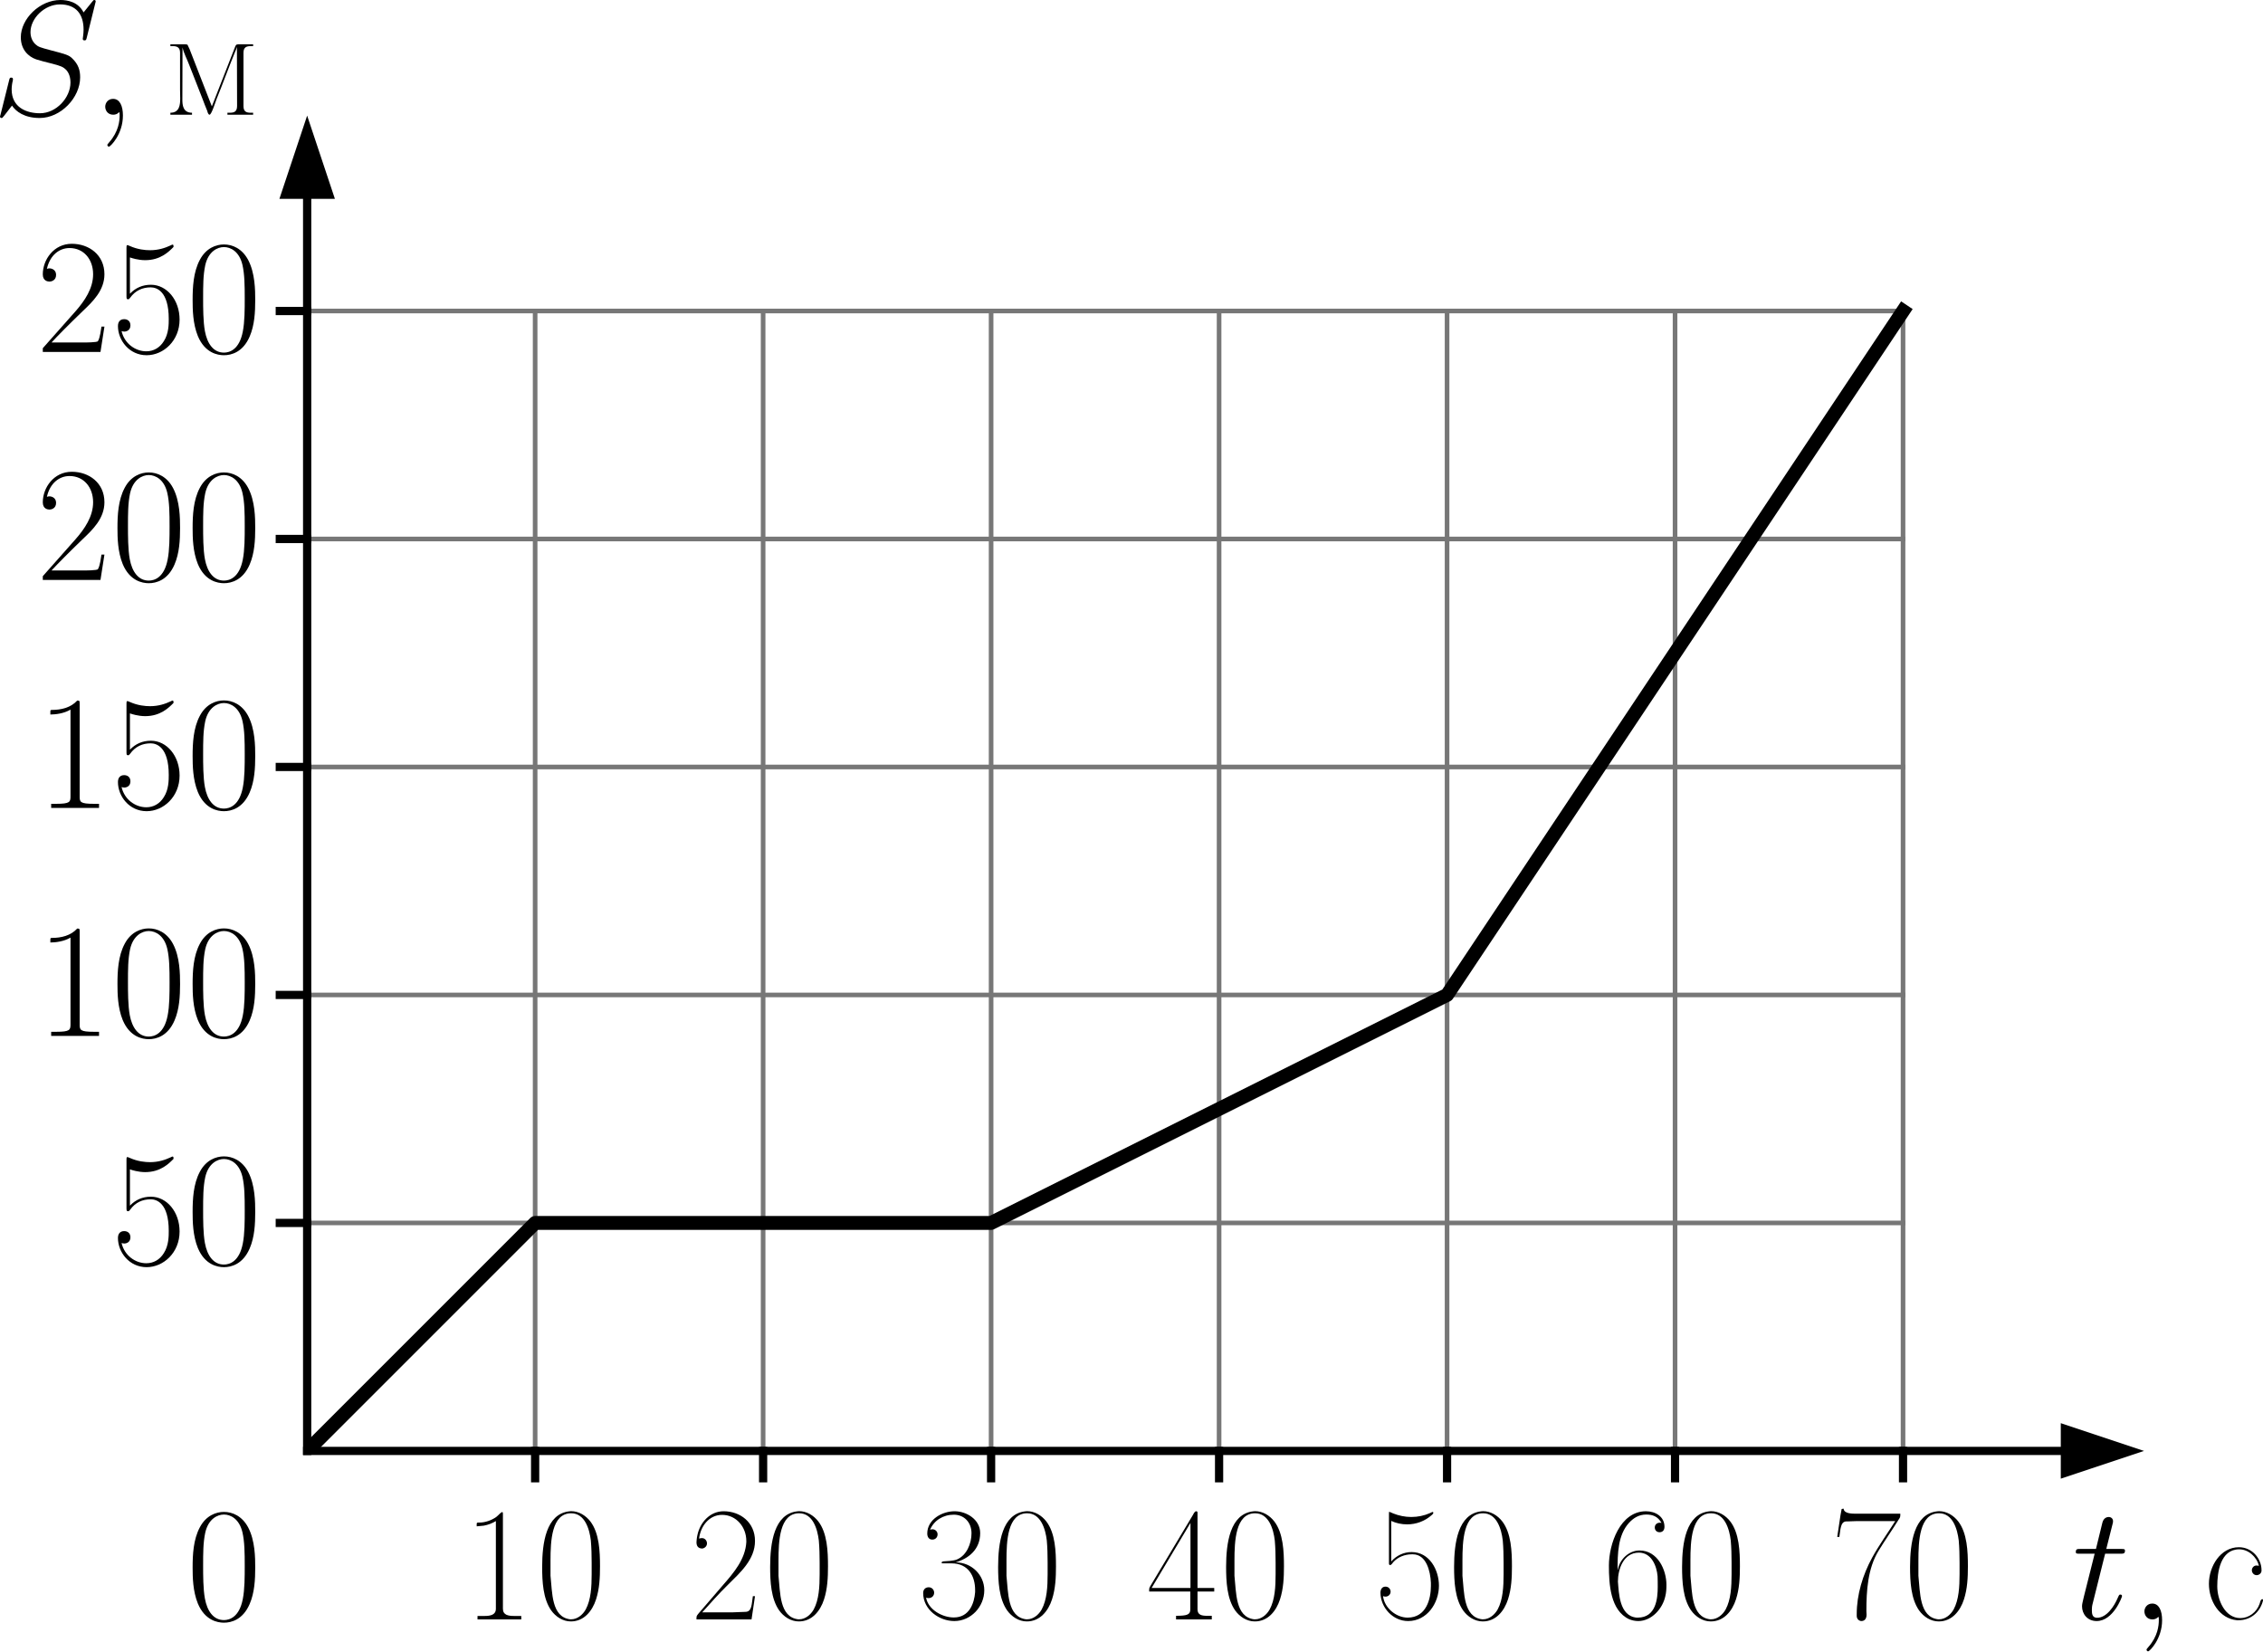
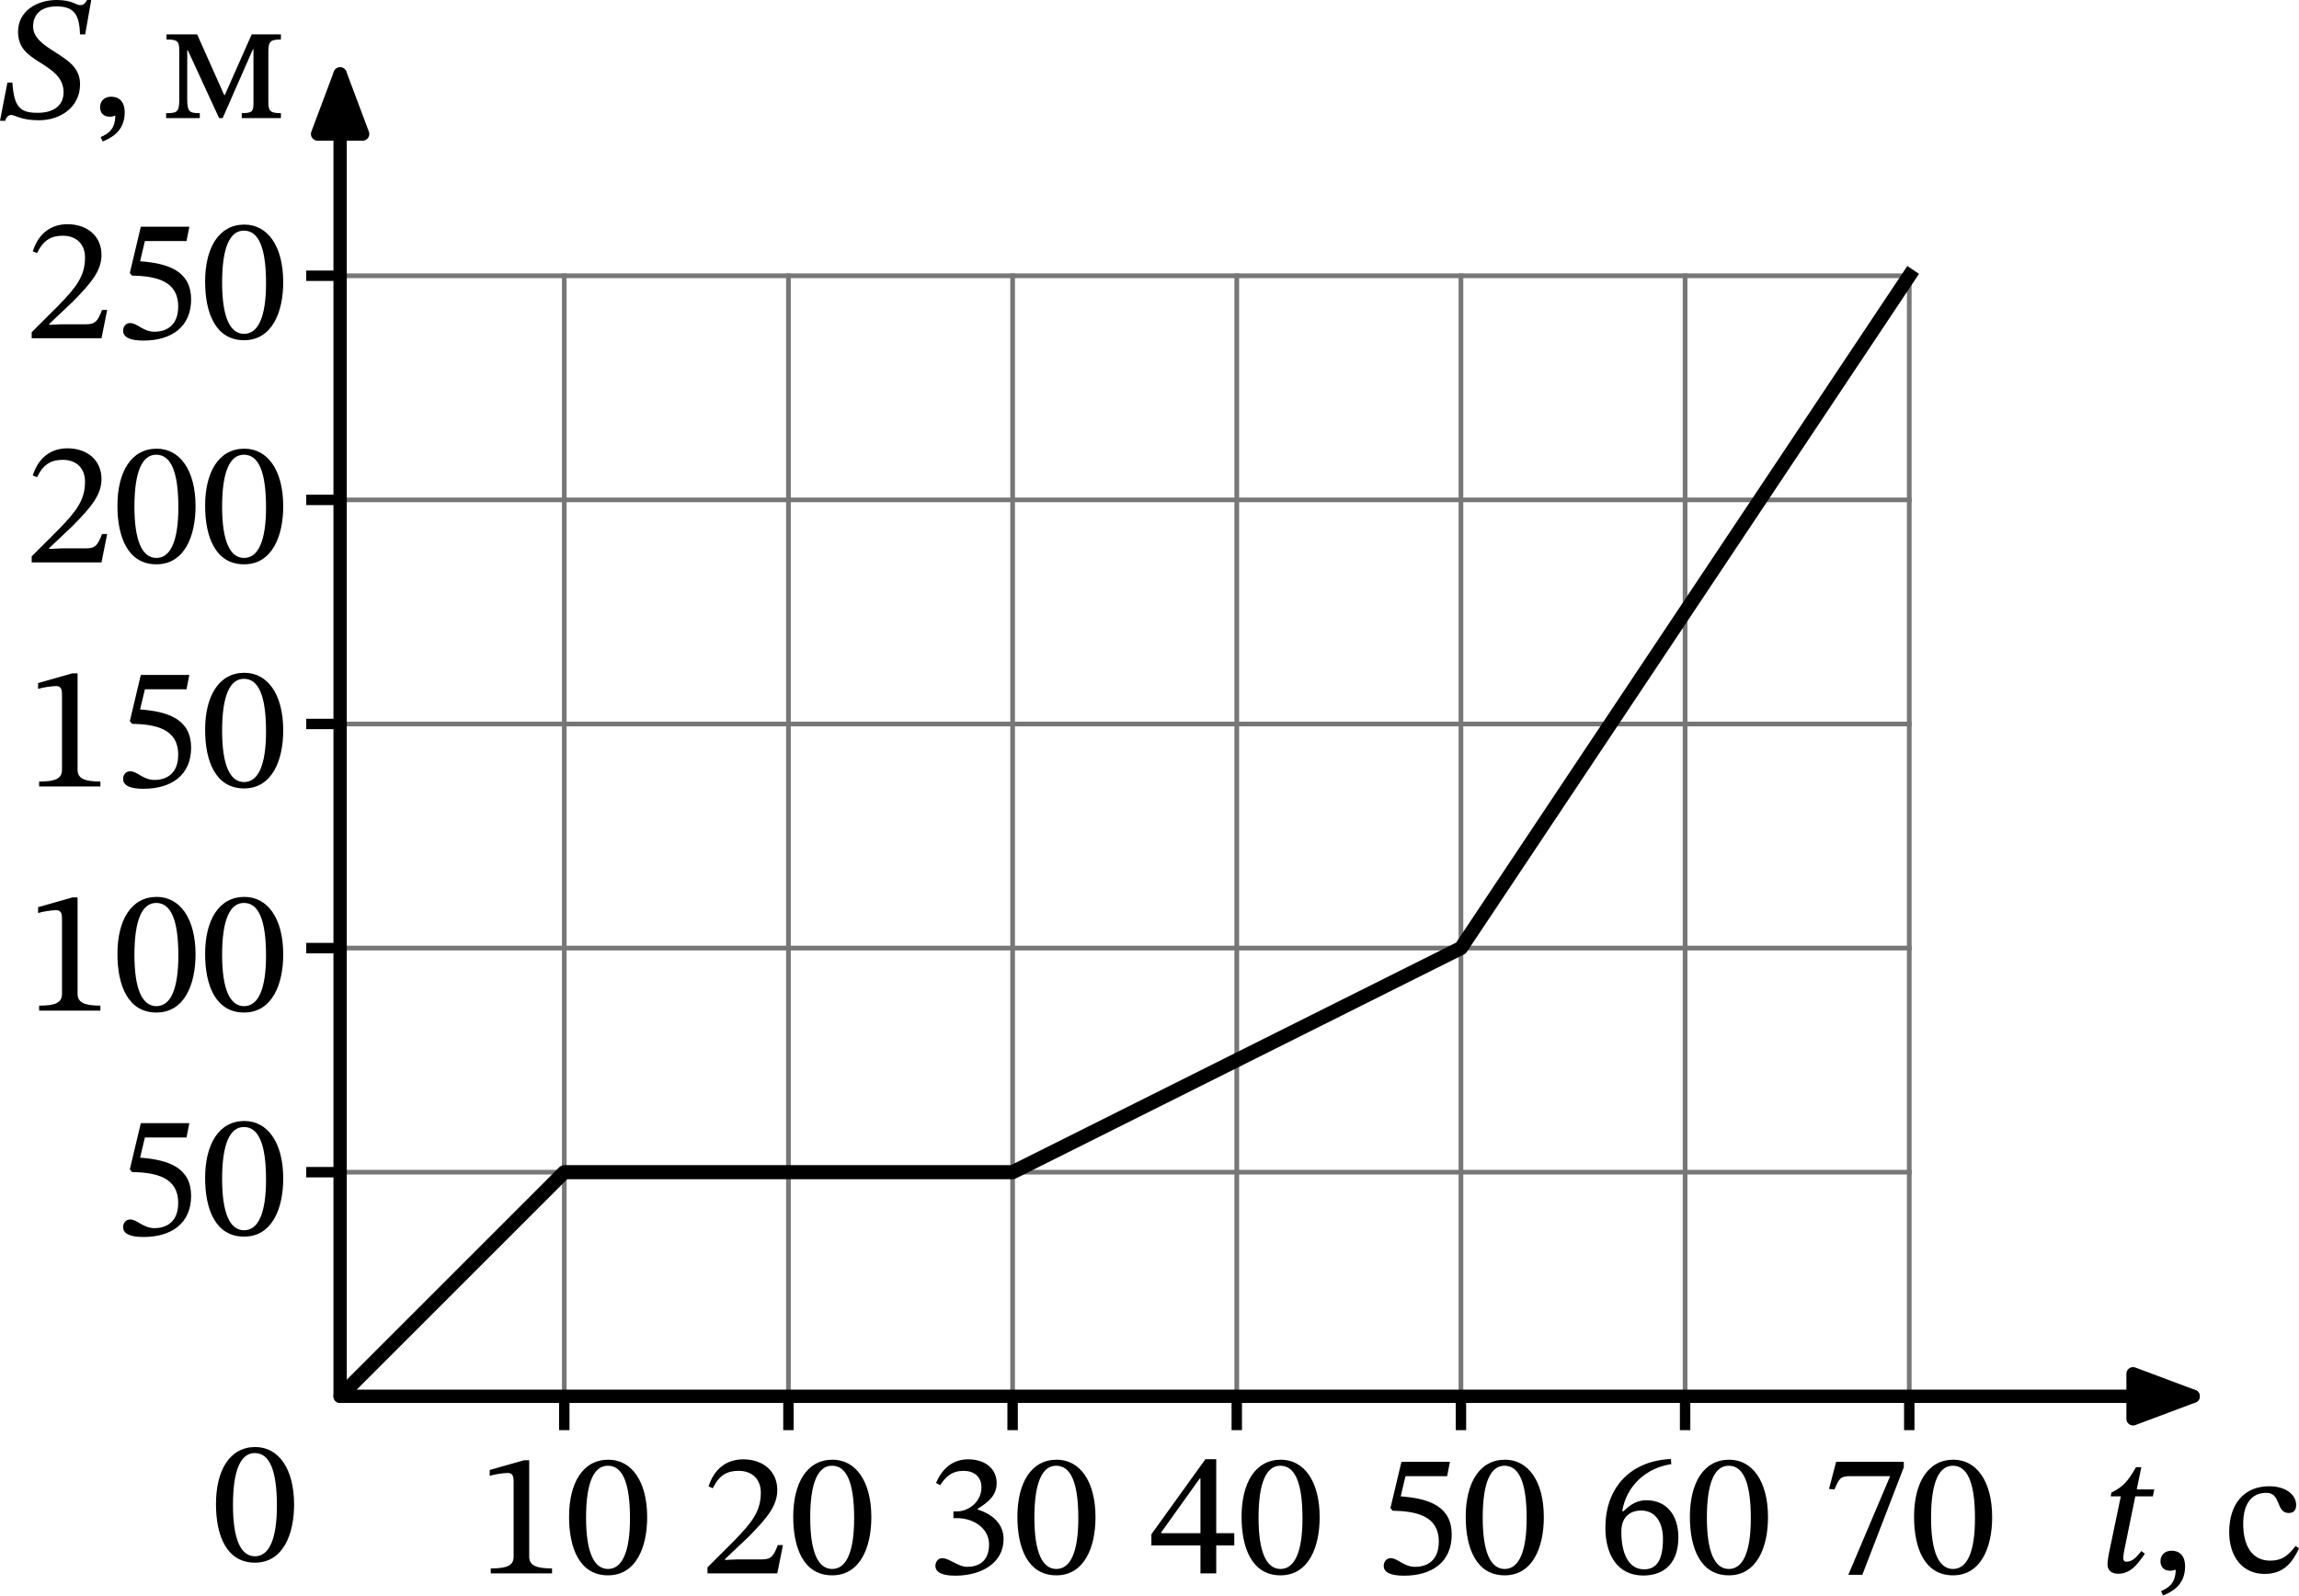
- <svg xmlns="http://www.w3.org/2000/svg" xmlns:xlink="http://www.w3.org/1999/xlink" width="440.246pt" height="321.256pt" viewBox="0 0 440.246 321.256" version="1.1" id="svg62">
+ <svg xmlns="http://www.w3.org/2000/svg" xmlns:xlink="http://www.w3.org/1999/xlink" width="441.273pt" height="306.329pt" viewBox="0 0 441.273 306.329" version="1.1" id="svg63">
  <defs id="defs1">
    <style type="text/css" id="style1">*{stroke-linejoin: round; stroke-linecap: butt}</style>
  </defs>
-   <g id="figure_1" transform="translate(-8.82391,-7.017481)">
+   <g id="figure_1" transform="translate(-8.018125,-8.421875)">
    <g id="axes_1">
      <g id="line2d_1">
-         <path d="m 112.93,289.279 v -221.76" style="fill:none;stroke:#777777;stroke-width:0.9;stroke-linecap:square" id="path3" />
+         <path d="M 116.327,276.499 V 61.367" style="fill:none;stroke:#777777;stroke-width:0.9;stroke-linecap:square" id="path3" />
      </g>
      <g id="line2d_2">
-         <path d="m 157.282,289.279 v -221.76" style="fill:none;stroke:#777777;stroke-width:0.9;stroke-linecap:square" id="path4" />
+         <path d="M 159.353,276.499 V 61.367" style="fill:none;stroke:#777777;stroke-width:0.9;stroke-linecap:square" id="path4" />
      </g>
      <g id="line2d_3">
-         <path d="m 201.634,289.279 v -221.76" style="fill:none;stroke:#777777;stroke-width:0.9;stroke-linecap:square" id="path5" />
+         <path d="M 202.38,276.499 V 61.367" style="fill:none;stroke:#777777;stroke-width:0.9;stroke-linecap:square" id="path5" />
      </g>
      <g id="line2d_4">
-         <path d="m 245.986,289.279 v -221.76" style="fill:none;stroke:#777777;stroke-width:0.9;stroke-linecap:square" id="path6" />
+         <path d="M 245.406,276.499 V 61.367" style="fill:none;stroke:#777777;stroke-width:0.9;stroke-linecap:square" id="path6" />
      </g>
      <g id="line2d_5">
-         <path d="m 290.338,289.279 v -221.76" style="fill:none;stroke:#777777;stroke-width:0.9;stroke-linecap:square" id="path7" />
+         <path d="M 288.433,276.499 V 61.367" style="fill:none;stroke:#777777;stroke-width:0.9;stroke-linecap:square" id="path7" />
      </g>
      <g id="line2d_6">
-         <path d="m 334.69,289.279 v -221.76" style="fill:none;stroke:#777777;stroke-width:0.9;stroke-linecap:square" id="path8" />
+         <path d="M 331.459,276.499 V 61.367" style="fill:none;stroke:#777777;stroke-width:0.9;stroke-linecap:square" id="path8" />
      </g>
      <g id="line2d_7">
-         <path d="m 379.042,289.279 v -221.76" style="fill:none;stroke:#777777;stroke-width:0.9;stroke-linecap:square" id="path9" />
+         <path d="M 374.486,276.499 V 61.367" style="fill:none;stroke:#777777;stroke-width:0.9;stroke-linecap:square" id="path9" />
      </g>
      <g id="line2d_8">
-         <path d="M 68.578,244.927 H 379.042" style="fill:none;stroke:#777777;stroke-width:0.9;stroke-linecap:square" id="path10" />
+         <path d="M 73.3,233.473 H 374.486" style="fill:none;stroke:#777777;stroke-width:0.9;stroke-linecap:square" id="path10" />
      </g>
      <g id="line2d_9">
-         <path d="M 68.578,200.575 H 379.042" style="fill:none;stroke:#777777;stroke-width:0.9;stroke-linecap:square" id="path11" />
+         <path d="M 73.3,190.446 H 374.486" style="fill:none;stroke:#777777;stroke-width:0.9;stroke-linecap:square" id="path11" />
      </g>
      <g id="line2d_10">
-         <path d="M 68.578,156.223 H 379.042" style="fill:none;stroke:#777777;stroke-width:0.9;stroke-linecap:square" id="path12" />
+         <path d="M 73.3,147.42 H 374.486" style="fill:none;stroke:#777777;stroke-width:0.9;stroke-linecap:square" id="path12" />
      </g>
      <g id="line2d_11">
-         <path d="M 68.578,111.871 H 379.042" style="fill:none;stroke:#777777;stroke-width:0.9;stroke-linecap:square" id="path13" />
+         <path d="M 73.3,104.393 H 374.486" style="fill:none;stroke:#777777;stroke-width:0.9;stroke-linecap:square" id="path13" />
      </g>
      <g id="line2d_12">
-         <path d="M 68.578,67.519 H 379.042" style="fill:none;stroke:#777777;stroke-width:0.9;stroke-linecap:square" id="path14" />
-       </g>
-       <g id="matplotlib.axis_1" />
-       <g id="matplotlib.axis_2" />
-       <g id="line2d_13">
-         <path d="m 68.578,289.279 44.352,-44.352 h 88.704 l 88.704,-44.352 88.704,-133.056" clip-path="url(#pf8d853b900)" style="fill:none;stroke:#000000;stroke-width:2.7;stroke-linecap:square" id="path15" />
-       </g>
-       <g id="line2d_14">
-         <path d="m 63.255,244.927 h 5.322" style="fill:none;stroke:#000000;stroke-width:1.6;stroke-linecap:square" id="path16" />
-       </g>
-       <g id="line2d_15">
-         <path d="m 63.255,200.575 h 5.322" style="fill:none;stroke:#000000;stroke-width:1.6;stroke-linecap:square" id="path17" />
-       </g>
-       <g id="line2d_16">
-         <path d="m 63.255,156.223 h 5.322" style="fill:none;stroke:#000000;stroke-width:1.6;stroke-linecap:square" id="path18" />
-       </g>
-       <g id="line2d_17">
-         <path d="m 63.255,111.871 h 5.322" style="fill:none;stroke:#000000;stroke-width:1.6;stroke-linecap:square" id="path19" />
-       </g>
-       <g id="line2d_18">
-         <path d="m 63.255,67.519 h 5.322" style="fill:none;stroke:#000000;stroke-width:1.6;stroke-linecap:square" id="path20" />
-       </g>
-       <g id="line2d_19">
-         <path d="m 112.93,289.296 v 5.304" style="fill:none;stroke:#000000;stroke-width:1.6;stroke-linecap:square" id="path21" />
-       </g>
-       <g id="line2d_20">
-         <path d="m 157.282,289.296 v 5.304" style="fill:none;stroke:#000000;stroke-width:1.6;stroke-linecap:square" id="path22" />
-       </g>
-       <g id="line2d_21">
-         <path d="m 201.634,289.296 v 5.304" style="fill:none;stroke:#000000;stroke-width:1.6;stroke-linecap:square" id="path23" />
-       </g>
-       <g id="line2d_22">
-         <path d="m 245.986,289.296 v 5.304" style="fill:none;stroke:#000000;stroke-width:1.6;stroke-linecap:square" id="path24" />
-       </g>
-       <g id="line2d_23">
-         <path d="m 290.338,289.296 v 5.304" style="fill:none;stroke:#000000;stroke-width:1.6;stroke-linecap:square" id="path25" />
-       </g>
-       <g id="line2d_24">
-         <path d="m 334.69,289.296 v 5.304" style="fill:none;stroke:#000000;stroke-width:1.6;stroke-linecap:square" id="path26" />
-       </g>
-       <g id="line2d_25">
-         <path d="m 379.042,289.296 v 5.304" style="fill:none;stroke:#000000;stroke-width:1.6;stroke-linecap:square" id="path27" />
-       </g>
-       <g id="text_1">
-         <g transform="matrix(0.32,0,0,-0.32,30.46542,252.8931)" id="g28">
-           <defs id="defs27">
-             <path id="CMR17-35" d="m 730,3692 c 64,-26 326,-108 595,-108 595,0 921,327 1107,516 0,57 0,92 -38,92 -7,0 -20,0 -71,-29 -224,-105 -486,-190 -806,-190 -192,0 -480,26 -794,166 -70,32 -83,32 -89,32 -32,0 -39,-7 -39,-134 V 2203 c 0,-114 0,-146 64,-146 32,0 45,13 77,57 205,287 486,408 806,408 224,0 704,-140 704,-1233 0,-204 0,-574 -192,-868 C 1894,159 1645,25 1370,25 947,25 518,320 403,814 c 26,-7 77,-19 103,-19 83,0 243,45 243,243 0,172 -122,242 -243,242 -148,0 -244,-90 -244,-269 0,-557 442,-1139 1120,-1139 660,0 1287,568 1287,1392 0,766 -499,1360 -1120,1360 -327,0 -602,-121 -819,-350 z" transform="scale(0.015625)" />
-             <path id="CMR17-30" d="m 2688,2025 c 0,391 -6,1055 -275,1566 -237,448 -615,607 -947,607 -308,0 -698,-140 -941,-601 C 269,3118 243,2524 243,2025 c 0,-364 7,-919 205,-1406 275,-658 768,-747 1018,-747 294,0 742,121 1004,728 192,442 218,959 218,1425 z M 1466,-26 c -410,0 -653,351 -743,838 -70,376 -70,926 -70,1284 0,492 0,901 83,1291 122,542 480,709 730,709 262,0 601,-173 723,-696 83,-364 89,-793 89,-1304 0,-416 0,-927 -76,-1304 C 2067,95 1690,-26 1466,-26 Z" transform="scale(0.015625)" />
-           </defs>
-           <use xlink:href="#CMR17-35" transform="scale(0.996264)" id="use27" />
-           <use xlink:href="#CMR17-30" transform="matrix(0.996264,0,0,0.996264,45.69048,0)" id="use28" />
-         </g>
-       </g>
-       <g id="text_2">
-         <g transform="matrix(0.32,0,0,-0.32,15.84446,208.5411)" id="g31">
-           <defs id="defs28">
-             <path id="CMR17-31" d="m 1702,4058 c 0,134 -6,134 -96,134 -249,-276 -627,-365 -985,-365 -19,0 -51,0 -58,-19 -6,-13 -6,-26 -6,-160 198,0 531,38 787,191 V 461 C 1344,236 1331,160 781,160 H 589 V 0 c 307,0 627,0 934,0 307,0 627,0 935,0 v 160 h -192 c -551,0 -564,70 -564,298 z" transform="scale(0.015625)" />
-           </defs>
-           <use xlink:href="#CMR17-31" transform="scale(0.996264)" id="use29" />
-           <use xlink:href="#CMR17-30" transform="matrix(0.996264,0,0,0.996264,45.69048,0)" id="use30" />
-           <use xlink:href="#CMR17-30" transform="matrix(0.996264,0,0,0.996264,91.38095,0)" id="use31" />
-         </g>
-       </g>
-       <g id="text_3">
-         <g transform="matrix(0.32,0,0,-0.32,15.84446,164.1891)" id="g34">
-           <use xlink:href="#CMR17-31" transform="scale(0.996264)" id="use32" />
-           <use xlink:href="#CMR17-35" transform="matrix(0.996264,0,0,0.996264,45.69048,0)" id="use33" />
-           <use xlink:href="#CMR17-30" transform="matrix(0.996264,0,0,0.996264,91.38095,0)" id="use34" />
-         </g>
-       </g>
-       <g id="text_4">
-         <g transform="matrix(0.32,0,0,-0.32,15.84446,119.8371)" id="g37">
-           <defs id="defs34">
-             <path id="CMR17-32" d="M 2669,989 H 2554 C 2490,536 2438,459 2413,420 2381,369 1920,369 1830,369 H 602 c 230,250 678,703 1222,1228 390,370 845,805 845,1438 0,755 -602,1189 -1274,1189 -704,0 -1133,-620 -1133,-1194 0,-250 186,-282 263,-282 64,0 256,39 256,262 0,197 -167,254 -256,254 -39,0 -77,-6 -103,-19 122,545 493,813 884,813 556,0 921,-441 921,-1023 0,-556 -326,-1035 -691,-1451 L 262,146 V 0 h 2253 z" transform="scale(0.015625)" />
-           </defs>
-           <use xlink:href="#CMR17-32" transform="scale(0.996264)" id="use35" />
-           <use xlink:href="#CMR17-30" transform="matrix(0.996264,0,0,0.996264,45.69048,0)" id="use36" />
-           <use xlink:href="#CMR17-30" transform="matrix(0.996264,0,0,0.996264,91.38095,0)" id="use37" />
-         </g>
-       </g>
-       <g id="text_5">
-         <g transform="matrix(0.32,0,0,-0.32,15.84446,75.48506)" id="g40">
-           <use xlink:href="#CMR17-32" transform="scale(0.996264)" id="use38" />
-           <use xlink:href="#CMR17-35" transform="matrix(0.996264,0,0,0.996264,45.69048,0)" id="use39" />
-           <use xlink:href="#CMR17-30" transform="matrix(0.996264,0,0,0.996264,91.38095,0)" id="use40" />
-         </g>
-       </g>
-       <g id="text_6">
-         <g transform="matrix(0.32,0,0,-0.32,98.53211,322.057)" id="g42">
-           <defs id="defs40">
-             <path id="SFRM3583-31" d="m 608,3635 c 90,13 186,13 275,26 173,32 327,90 474,180 V 416 c 0,-243 -218,-281 -442,-281 -96,0 -192,0 -275,0 V 0 h 1709 v 135 c -90,0 -186,0 -282,0 -230,0 -435,38 -435,281 v 3724 c 0,19 -6,52 -26,52 -51,0 -160,-136 -230,-188 -192,-138 -442,-222 -666,-222 h -38 c -38,0 -64,-6 -64,-51 z" transform="scale(0.015625)" />
-             <path id="SFRM3583-30" d="M 1357,4221 C 454,4117 301,2985 301,2051 301,1485 333,809 653,352 832,101 1114,-79 1421,-79 c 512,0 838,405 985,862 135,418 154,856 154,1287 0,580 -26,1301 -378,1758 -179,232 -454,399 -748,399 -26,0 -52,-6 -77,-6 z M 627,1704 v 593 c 0,759 39,1848 807,1848 531,0 716,-612 768,-1063 25,-289 32,-573 32,-863 V 1762 C 2234,1279 2208,770 2003,390 1888,184 1677,4 1434,4 h -39 C 659,94 698,1054 627,1704 Z" transform="scale(0.015625)" />
-           </defs>
-           <use xlink:href="#SFRM3583-31" transform="scale(0.996264)" id="use41" />
-           <use xlink:href="#SFRM3583-30" transform="matrix(0.996264,0,0,0.996264,44.57847,0)" id="use42" />
-         </g>
-       </g>
-       <g id="text_7">
-         <g transform="matrix(0.32,0,0,-0.32,142.8841,322.057)" id="g44">
-           <defs id="defs42">
-             <path id="SFRM3583-32" d="m 390,3156 c 52,471 384,927 896,927 557,0 948,-477 948,-1017 v -52 C 2195,2357 1754,1835 1344,1365 L 352,213 C 320,168 288,142 288,64 V 0 h 2150 l 135,907 h -83 c -52,-297 -26,-612 -295,-612 -166,0 -333,-19 -499,-19 -96,0 -186,0 -275,0 H 512 c 326,361 653,736 1005,1077 473,471 1056,981 1056,1710 0,735 -583,1161 -1223,1161 -544,0 -921,-445 -1024,-921 l -19,-96 c -6,-59 -19,-129 -19,-193 0,-123 45,-246 230,-246 109,20 180,104 180,200 0,103 -77,207 -192,207 -39,0 -77,-4 -116,-19 z" transform="scale(0.015625)" />
-           </defs>
-           <use xlink:href="#SFRM3583-32" transform="scale(0.996264)" id="use43" />
-           <use xlink:href="#SFRM3583-30" transform="matrix(0.996264,0,0,0.996264,44.57847,0)" id="use44" />
-         </g>
-       </g>
-       <g id="text_8">
-         <g transform="matrix(0.32,0,0,-0.32,187.2361,322.057)" id="g46">
-           <defs id="defs44">
-             <path id="SFRM3583-33" d="m 506,3501 c 153,365 512,589 928,589 396,0 691,-292 691,-727 0,-402 -192,-870 -576,-1025 -83,-32 -167,-40 -256,-52 l -269,-20 c -26,-6 -64,-12 -64,-45 v -13 c 0,-19 26,-19 45,-19 h 339 c 666,0 922,-509 922,-1038 v -88 C 2234,644 2048,76 1434,76 979,76 429,387 352,851 c 32,-12 64,-19 96,-19 128,0 218,90 218,211 0,116 -90,212 -212,212 -121,0 -217,-77 -217,-225 0,-651 627,-1094 1216,-1094 653,0 1171,563 1171,1203 0,589 -486,1088 -1120,1088 506,150 960,501 960,1145 0,534 -538,852 -998,852 -487,0 -1069,-320 -1069,-870 0,-141 70,-237 198,-237 128,0 205,96 205,205 0,115 -96,198 -198,198 -32,0 -64,-6 -96,-19 z" transform="scale(0.015625)" />
-           </defs>
-           <use xlink:href="#SFRM3583-33" transform="scale(0.996264)" id="use45" />
-           <use xlink:href="#SFRM3583-30" transform="matrix(0.996264,0,0,0.996264,44.57847,0)" id="use46" />
-         </g>
-       </g>
-       <g id="text_9">
-         <g transform="matrix(0.32,0,0,-0.32,231.5881,322.057)" id="g48">
-           <defs id="defs46">
-             <path id="SFRM3583-34" d="M 160,1088 H 1766 V 392 C 1766,191 1658,141 1210,141 V 0 h 1395 v 141 h -179 c -199,0 -378,25 -378,251 v 696 h 653 v 140 h -653 v 2938 c 0,25 -6,58 -51,58 -58,0 -103,-96 -122,-134 L 218,1324 c -39,-64 -58,-96 -58,-166 z m 96,140 1517,2541 V 1228 Z" transform="scale(0.015625)" />
-           </defs>
-           <use xlink:href="#SFRM3583-34" transform="scale(0.996264)" id="use47" />
-           <use xlink:href="#SFRM3583-30" transform="matrix(0.996264,0,0,0.996264,44.57847,0)" id="use48" />
-         </g>
-       </g>
-       <g id="text_10">
-         <g transform="matrix(0.32,0,0,-0.32,275.9401,322.057)" id="g50">
-           <defs id="defs48">
-             <path id="SFRM3583-35" d="m 627,4205 c -6,-32 -6,-71 -6,-103 V 2193 c 0,-38 6,-70 45,-70 51,0 96,81 121,111 173,197 448,308 723,308 h 45 c 525,0 685,-661 704,-1111 V 1303 C 2259,802 2080,70 1350,70 902,70 442,448 390,909 c 32,-13 64,-19 96,-19 109,0 199,83 199,192 0,102 -77,198 -199,198 -134,0 -198,-103 -198,-245 13,-588 493,-1099 1082,-1099 736,0 1203,698 1203,1382 0,608 -365,1312 -1069,1312 -307,0 -595,-138 -794,-367 v 1583 c 192,-89 404,-134 621,-134 352,0 685,122 954,358 19,13 70,58 70,96 0,13 -13,32 -25,32 -20,0 -77,-32 -103,-44 -230,-103 -480,-154 -736,-154 -243,0 -486,51 -710,141 -51,19 -103,51 -154,64 z" transform="scale(0.015625)" />
-           </defs>
-           <use xlink:href="#SFRM3583-35" transform="scale(0.996264)" id="use49" />
-           <use xlink:href="#SFRM3583-30" transform="matrix(0.996264,0,0,0.996264,44.57847,0)" id="use50" />
-         </g>
-       </g>
-       <g id="text_11">
-         <g transform="matrix(0.32,0,0,-0.32,320.2921,322.057)" id="g52">
-           <defs id="defs50">
-             <path id="SFRM3583-36" d="m 653,1933 h -7 c 0,624 7,1359 448,1841 173,186 384,322 672,322 244,0 448,-71 596,-326 -26,6 -45,6 -71,6 -109,0 -192,-77 -192,-186 0,-102 71,-185 186,-185 115,0 192,73 192,212 0,400 -352,607 -723,607 C 742,4224 307,2938 307,2103 307,1388 358,348 1101,6 c 109,-44 230,-70 352,-70 525,0 953,488 1056,964 38,147 45,302 45,449 0,591 -346,1343 -1050,1343 -422,0 -781,-353 -851,-759 z m 6,-456 c 0,488 218,1131 819,1131 487,0 698,-514 730,-925 6,-135 6,-276 6,-412 C 2214,822 2150,70 1434,70 h -45 C 710,134 698,1027 659,1477 Z" transform="scale(0.015625)" />
-           </defs>
-           <use xlink:href="#SFRM3583-36" transform="scale(0.996264)" id="use51" />
-           <use xlink:href="#SFRM3583-30" transform="matrix(0.996264,0,0,0.996264,44.57847,0)" id="use52" />
-         </g>
-       </g>
-       <g id="text_12">
-         <g transform="matrix(0.32,0,0,-0.32,364.6441,322.057)" id="g54">
-           <defs id="defs52">
-             <path id="SFRM3583-37" d="m 320,3221 h 83 c 45,249 32,606 275,606 h 45 c 128,0 250,13 378,13 H 2586 C 2285,3362 1952,2902 1683,2411 1318,1741 1082,970 1082,204 v -64 c 0,-108 64,-185 166,-204 h 13 c 134,0 205,96 205,250 0,51 -7,101 -7,146 0,773 51,1655 474,2346 249,408 525,799 774,1201 39,57 77,102 77,185 v 64 c -570,0 -1133,0 -1702,0 -186,0 -500,0 -512,198 l -77,-13 -45,-243 z" transform="scale(0.015625)" />
-           </defs>
-           <use xlink:href="#SFRM3583-37" transform="scale(0.996264)" id="use53" />
-           <use xlink:href="#SFRM3583-30" transform="matrix(0.996264,0,0,0.996264,44.57847,0)" id="use54" />
-         </g>
-       </g>
-       <g id="text_13">
-         <g transform="matrix(0.32,0,0,-0.32,411.9521,322.057)" id="g57">
-           <defs id="defs54">
-             <path id="CMMI12-74" d="m 1286,2566 h 589 c 122,0 186,0 186,115 0,71 -39,71 -167,71 h -563 l 237,940 c 26,89 26,102 26,148 0,103 -84,160 -167,160 -51,0 -198,-19 -249,-225 L 928,2752 H 326 c -128,0 -185,0 -185,-122 0,-64 45,-64 166,-64 H 877 L 454,881 C 403,658 384,594 384,511 384,211 595,-64 954,-64 c 646,0 992,932 992,976 0,39 -26,58 -64,58 -13,0 -39,0 -52,-26 -6,-6 -12,-13 -57,-115 C 1638,511 1344,64 973,64 781,64 768,224 768,364 c 0,6 0,128 19,204 z" transform="scale(0.015625)" />
-             <path id="CMMI12-3b" d="M 1248,-31 C 1248,343 1126,619 864,619 659,619 557,453 557,313 557,172 653,0 870,0 c 84,0 154,26 212,83 12,13 19,13 25,13 13,0 13,-91 13,-123 0,-213 -38,-632 -410,-1053 -70,-77 -70,-90 -70,-103 0,-33 32,-65 64,-65 51,0 544,477 544,1217 z" transform="scale(0.015625)" />
-             <path id="SFRM3583-f1" d="m 2221,2092 c -32,7 -64,13 -96,13 -103,0 -179,-89 -179,-185 0,-96 76,-192 185,-192 90,0 179,64 192,160 v 38 c 0,440 -358,893 -883,893 C 717,2819 269,2069 269,1390 269,718 678,32 1363,-32 h 64 c 455,0 813,289 941,720 6,25 13,51 13,77 0,19 -13,25 -26,25 -70,0 -83,-121 -109,-186 C 2131,276 1824,51 1498,51 890,51 595,769 595,1295 c 0,538 115,1442 858,1442 358,0 685,-294 768,-645 z" transform="scale(0.015625)" />
-           </defs>
-           <use xlink:href="#CMMI12-74" transform="scale(0.996264)" id="use55" />
-           <use xlink:href="#CMMI12-3b" transform="matrix(0.996264,0,0,0.996264,35.22633,0)" id="use56" />
-           <use xlink:href="#SFRM3583-f1" transform="matrix(0.996264,0,0,0.996264,78.92791,0)" id="use57" />
-         </g>
-       </g>
-       <g id="text_14">
-         <g transform="matrix(0.32,0,0,-0.32,7.2,29.33379)" id="g60">
-           <defs id="defs57">
-             <path id="CMMI12-53" d="m 4064,4423 c 0,57 -45,57 -58,57 -25,0 -32,-6 -108,-102 -39,-45 -301,-377 -308,-383 -211,415 -633,485 -902,485 -813,0 -1549,-737 -1549,-1455 0,-476 288,-756 602,-864 70,-26 448,-128 640,-172 326,-89 409,-114 544,-254 25,-32 153,-178 153,-477 C 3078,667 2528,57 1888,57 1363,57 781,280 781,991 c 0,121 25,274 45,337 0,20 6,50 6,63 0,26 -13,58 -64,58 -58,0 -64,-13 -90,-121 L 352,24 c 0,-6 -26,-88 -26,-95 0,-57 52,-57 64,-57 26,0 32,6 109,102 l 295,382 c 153,-230 486,-484 1081,-484 826,0 1581,794 1581,1588 0,268 -64,503 -307,737 -135,134 -250,166 -839,319 -428,114 -486,133 -601,235 -109,107 -192,260 -192,476 0,534 544,1081 1152,1081 627,0 921,-382 921,-985 0,-165 -32,-337 -32,-362 0,-58 52,-58 71,-58 57,0 64,19 89,121 z" transform="scale(0.015625)" />
-             <path id="SFRM3583-ec" d="m 294,2749 v -70 h 90 c 154,0 288,-38 288,-256 V 979 c 0,-109 6,-224 6,-340 C 678,404 659,77 294,77 V 0 h 845 V 77 C 787,77 762,378 762,588 l 6,2040 c 45,-218 179,-460 262,-684 L 1549,620 c 57,-160 121,-312 185,-472 13,-45 32,-141 90,-148 70,0 205,416 275,614 243,595 461,1202 704,1796 32,77 71,160 90,243 l 6,-2313 C 2899,109 2771,77 2611,77 h -89 V 0 h 1004 v 77 h -89 c -160,0 -288,32 -288,256 v 2090 c 0,224 134,256 288,256 h 89 v 70 h -588 l -64,-12 -39,-52 -921,-2359 -871,2238 -83,173 -70,12 z" transform="scale(0.015625)" />
-           </defs>
-           <use xlink:href="#CMMI12-53" transform="scale(0.996264)" id="use58" />
-           <use xlink:href="#CMMI12-3b" transform="matrix(0.996264,0,0,0.996264,60.375,0)" id="use59" />
-           <use xlink:href="#SFRM3583-ec" transform="matrix(0.996264,0,0,0.996264,104.0766,0)" id="use60" />
-         </g>
+         <path d="M 73.3,61.367 H 374.486" style="fill:none;stroke:#777777;stroke-width:0.9;stroke-linecap:square" id="path14" />
+       </g>
+       <g id="matplotlib.axis_1">
+         <g id="xtick_1">
+           <g id="line2d_13">
+             <defs id="defs14">
+               <path id="m1e62c41dd0" d="M 0,0 V 6.5" style="stroke:#000000;stroke-width:2" />
+             </defs>
+             <g id="g14">
+               <use xlink:href="#m1e62c41dd0" x="116.327" y="276.499" style="stroke:#000000;stroke-width:2" id="use14" />
+             </g>
+           </g>
+           <g id="text_1">
+             <g transform="matrix(0.34,0,0,-0.34,99.49651,310.5013)" id="g16">
+               <defs id="defs15">
+                 <path id="STIXTwoText-Regular-31" d="m 2726,0 v 179 c -588,0 -825,115 -825,429 V 4090 H 1715 L 474,3738 v -212 c 198,64 524,103 652,103 160,0 212,-90 212,-314 V 608 C 1338,288 1114,179 512,179 V 0 Z" transform="scale(0.015625)" />
+                 <path id="STIXTwoText-Regular-30" d="m 1581,-70 c 1005,0 1414,1004 1414,2099 0,1318 -576,2080 -1401,2080 C 666,4109 173,3264 173,2048 173,915 550,-70 1581,-70 Z m 0,230 c -512,0 -794,614 -794,1856 0,1267 282,1875 787,1875 525,0 800,-601 800,-1901 C 2374,762 2086,160 1581,160 Z" transform="scale(0.015625)" />
+               </defs>
+               <use xlink:href="#STIXTwoText-Regular-31" id="use15" />
+               <use xlink:href="#STIXTwoText-Regular-30" x="49.5" id="use16" />
+             </g>
+           </g>
+         </g>
+         <g id="xtick_2">
+           <g id="line2d_14">
+             <g id="g17">
+               <use xlink:href="#m1e62c41dd0" x="159.353" y="276.499" style="stroke:#000000;stroke-width:2" id="use17" />
+             </g>
+           </g>
+           <g id="text_2">
+             <g transform="matrix(0.34,0,0,-0.34,142.523,310.5013)" id="g19">
+               <defs id="defs17">
+                 <path id="STIXTwoText-Regular-32" d="m 2765,0 205,1024 H 2784 C 2637,640 2554,506 2214,506 H 1325 L 877,486 v 32 l 845,800 c 678,685 1043,1127 1043,1696 0,672 -506,1108 -1229,1108 -621,0 -1056,-359 -1254,-980 l 153,-64 c 237,480 519,628 935,628 492,0 800,-308 800,-788 0,-672 -320,-1075 -954,-1728 L 243,218 V 0 Z" transform="scale(0.015625)" />
+               </defs>
+               <use xlink:href="#STIXTwoText-Regular-32" id="use18" />
+               <use xlink:href="#STIXTwoText-Regular-30" x="49.5" id="use19" />
+             </g>
+           </g>
+         </g>
+         <g id="xtick_3">
+           <g id="line2d_15">
+             <g id="g20">
+               <use xlink:href="#m1e62c41dd0" x="202.38" y="276.499" style="stroke:#000000;stroke-width:2" id="use20" />
+             </g>
+           </g>
+           <g id="text_3">
+             <g transform="matrix(0.34,0,0,-0.34,185.5495,310.5013)" id="g22">
+               <defs id="defs20">
+                 <path id="STIXTwoText-Regular-33" d="m 1094,-83 c 935,0 1748,448 1748,1325 0,569 -429,908 -941,1068 v 20 c 403,256 691,492 691,934 0,486 -378,858 -1030,858 -525,0 -922,-295 -1159,-852 l 147,-83 c 218,339 455,519 839,519 397,0 653,-218 653,-596 0,-518 -455,-870 -890,-870 h -122 v -243 h 128 c 615,0 1159,-378 1159,-947 C 2317,422 1926,237 1523,237 1197,237 883,550 627,550 461,550 378,403 378,269 378,102 518,-83 1094,-83 Z" transform="scale(0.015625)" />
+               </defs>
+               <use xlink:href="#STIXTwoText-Regular-33" id="use21" />
+               <use xlink:href="#STIXTwoText-Regular-30" x="49.5" id="use22" />
+             </g>
+           </g>
+         </g>
+         <g id="xtick_4">
+           <g id="line2d_16">
+             <g id="g23">
+               <use xlink:href="#m1e62c41dd0" x="245.406" y="276.499" style="stroke:#000000;stroke-width:2" id="use23" />
+             </g>
+           </g>
+           <g id="text_4">
+             <g transform="matrix(0.34,0,0,-0.34,228.576,310.5013)" id="g25">
+               <defs id="defs23">
+                 <path id="STIXTwoText-Regular-34" d="m 2426,0 v 1011 h 652 v 442 H 2426 V 4128 H 2035 L 83,1414 V 1011 H 1856 V 0 Z M 435,1478 1830,3430 h 26 V 1453 H 435 Z" transform="scale(0.015625)" />
+               </defs>
+               <use xlink:href="#STIXTwoText-Regular-34" id="use24" />
+               <use xlink:href="#STIXTwoText-Regular-30" x="49.5" id="use25" />
+             </g>
+           </g>
+         </g>
+         <g id="xtick_5">
+           <g id="line2d_17">
+             <g id="g26">
+               <use xlink:href="#m1e62c41dd0" x="288.433" y="276.499" style="stroke:#000000;stroke-width:2" id="use26" />
+             </g>
+           </g>
+           <g id="text_5">
+             <g transform="matrix(0.34,0,0,-0.34,271.6025,310.5013)" id="g28">
+               <defs id="defs26">
+                 <path id="STIXTwoText-Regular-35" d="m 1114,-83 c 1017,0 1721,499 1721,1485 0,1004 -787,1305 -1843,1382 l 173,730 h 1504 l 102,518 H 1018 L 621,2362 698,2266 C 1542,2246 2368,2093 2368,1146 2368,480 1965,237 1510,237 1101,237 890,550 634,550 474,550 378,422 378,275 378,38 621,-83 1114,-83 Z" transform="scale(0.015625)" />
+               </defs>
+               <use xlink:href="#STIXTwoText-Regular-35" id="use27" />
+               <use xlink:href="#STIXTwoText-Regular-30" x="49.5" id="use28" />
+             </g>
+           </g>
+         </g>
+         <g id="xtick_6">
+           <g id="line2d_18">
+             <g id="g29">
+               <use xlink:href="#m1e62c41dd0" x="331.459" y="276.499" style="stroke:#000000;stroke-width:2" id="use29" />
+             </g>
+           </g>
+           <g id="text_6">
+             <g transform="matrix(0.34,0,0,-0.34,314.629,310.5013)" id="g31">
+               <defs id="defs29">
+                 <path id="STIXTwoText-Regular-36" d="m 1658,-77 c 806,0 1267,506 1267,1376 0,839 -455,1344 -1152,1344 -333,0 -570,-141 -832,-397 l -45,7 c 160,934 877,1561 1773,1696 l -13,185 C 1280,4077 288,3187 288,1645 288,704 704,-77 1658,-77 Z m 25,224 c -557,0 -819,570 -819,1363 0,557 346,762 717,762 531,0 787,-448 787,-1024 0,-813 -256,-1101 -685,-1101 z" transform="scale(0.015625)" />
+               </defs>
+               <use xlink:href="#STIXTwoText-Regular-36" id="use30" />
+               <use xlink:href="#STIXTwoText-Regular-30" x="49.5" id="use31" />
+             </g>
+           </g>
+         </g>
+         <g id="xtick_7">
+           <g id="line2d_19">
+             <g id="g32">
+               <use xlink:href="#m1e62c41dd0" x="374.486" y="276.499" style="stroke:#000000;stroke-width:2" id="use32" />
+             </g>
+           </g>
+           <g id="text_7">
+             <g transform="matrix(0.34,0,0,-0.34,357.6555,310.5013)" id="g34">
+               <defs id="defs32">
+                 <path id="STIXTwoText-Regular-37" d="m 1472,-51 1498,3885 v 198 H 525 l -256,-979 198,-19 c 173,416 224,480 583,480 H 2477 L 966,-51 Z" transform="scale(0.015625)" />
+               </defs>
+               <use xlink:href="#STIXTwoText-Regular-37" id="use33" />
+               <use xlink:href="#STIXTwoText-Regular-30" x="49.5" id="use34" />
+             </g>
+           </g>
+         </g>
+         <g id="xtick_8">
+           <g id="line2d_20" />
+           <g id="text_8">
+             <g transform="matrix(0.34,0,0,-0.34,410.7,310.5013)" id="g37">
+               <defs id="defs34">
+                 <path id="STIXTwoText-Italic-74" d="m 736,-58 c 506,0 774,474 960,724 l -128,96 C 1344,474 1210,378 1024,378 c -90,0 -109,64 -109,134 0,109 45,320 45,320 l 390,1907 h 634 l 51,250 h -633 l 166,806 H 1376 C 1056,3238 896,3085 486,2874 L 461,2739 H 826 L 390,646 C 378,582 346,390 346,282 346,83 467,-58 736,-58 Z" transform="scale(0.015625)" />
+                 <path id="STIXTwoText-Regular-2c" d="m 448,-845 c 256,115 794,333 794,1056 0,352 -173,563 -493,563 C 493,774 352,602 352,397 352,211 454,51 704,51 c 70,0 128,13 198,39 0,-519 -294,-672 -531,-775 z" transform="scale(0.015625)" />
+                 <path id="STIXTwoText-Regular-441" d="M 2611,947 C 2323,576 2106,416 1690,416 c -660,0 -973,550 -973,1331 0,736 313,1120 832,1120 550,0 339,-729 813,-729 179,0 268,102 268,288 0,371 -371,678 -972,678 C 736,3104 211,2451 211,1446 211,557 691,-64 1491,-64 c 685,0 999,403 1242,922 z" transform="scale(0.015625)" />
+               </defs>
+               <use xlink:href="#STIXTwoText-Italic-74" transform="translate(0,0.703125)" id="use35" />
+               <use xlink:href="#STIXTwoText-Regular-2c" transform="translate(29.79999,0.703125)" id="use36" />
+               <use xlink:href="#STIXTwoText-Regular-441" transform="translate(70.79997,0.703125)" id="use37" />
+             </g>
+           </g>
+         </g>
+       </g>
+       <g id="matplotlib.axis_2">
+         <g id="ytick_1">
+           <g id="line2d_21">
+             <defs id="defs37">
+               <path id="mafba8b5005" d="M 0,0 H -6.5" style="stroke:#000000;stroke-width:2" />
+             </defs>
+             <g id="g38">
+               <use xlink:href="#mafba8b5005" x="73.3" y="233.473" style="stroke:#000000;stroke-width:2" id="use38" />
+             </g>
+           </g>
+           <g id="text_9">
+             <g transform="matrix(0.34,0,0,-0.34,29.64,245.4739)" id="g40">
+               <use xlink:href="#STIXTwoText-Regular-35" id="use39" />
+               <use xlink:href="#STIXTwoText-Regular-30" x="49.5" id="use40" />
+             </g>
+           </g>
+         </g>
+         <g id="ytick_2">
+           <g id="line2d_22">
+             <g id="g41">
+               <use xlink:href="#mafba8b5005" x="73.3" y="190.446" style="stroke:#000000;stroke-width:2" id="use41" />
+             </g>
+           </g>
+           <g id="text_10">
+             <g transform="matrix(0.34,0,0,-0.34,12.81,202.4474)" id="g44">
+               <use xlink:href="#STIXTwoText-Regular-31" id="use42" />
+               <use xlink:href="#STIXTwoText-Regular-30" x="49.5" id="use43" />
+               <use xlink:href="#STIXTwoText-Regular-30" x="99" id="use44" />
+             </g>
+           </g>
+         </g>
+         <g id="ytick_3">
+           <g id="line2d_23">
+             <g id="g45">
+               <use xlink:href="#mafba8b5005" x="73.3" y="147.42" style="stroke:#000000;stroke-width:2" id="use45" />
+             </g>
+           </g>
+           <g id="text_11">
+             <g transform="matrix(0.34,0,0,-0.34,12.81,159.4209)" id="g48">
+               <use xlink:href="#STIXTwoText-Regular-31" id="use46" />
+               <use xlink:href="#STIXTwoText-Regular-35" x="49.5" id="use47" />
+               <use xlink:href="#STIXTwoText-Regular-30" x="99" id="use48" />
+             </g>
+           </g>
+         </g>
+         <g id="ytick_4">
+           <g id="line2d_24">
+             <g id="g49">
+               <use xlink:href="#mafba8b5005" x="73.3" y="104.393" style="stroke:#000000;stroke-width:2" id="use49" />
+             </g>
+           </g>
+           <g id="text_12">
+             <g transform="matrix(0.34,0,0,-0.34,12.81,116.3944)" id="g52">
+               <use xlink:href="#STIXTwoText-Regular-32" id="use50" />
+               <use xlink:href="#STIXTwoText-Regular-30" x="49.5" id="use51" />
+               <use xlink:href="#STIXTwoText-Regular-30" x="99" id="use52" />
+             </g>
+           </g>
+         </g>
+         <g id="ytick_5">
+           <g id="line2d_25">
+             <g id="g53">
+               <use xlink:href="#mafba8b5005" x="73.3" y="61.367" style="stroke:#000000;stroke-width:2" id="use53" />
+             </g>
+           </g>
+           <g id="text_13">
+             <g transform="matrix(0.34,0,0,-0.34,12.81,73.36785)" id="g56">
+               <use xlink:href="#STIXTwoText-Regular-32" id="use54" />
+               <use xlink:href="#STIXTwoText-Regular-35" x="49.5" id="use55" />
+               <use xlink:href="#STIXTwoText-Regular-30" x="99" id="use56" />
+             </g>
+           </g>
+         </g>
+         <g id="ytick_6">
+           <g id="line2d_26" />
+           <g id="text_14">
+             <g transform="matrix(0.34,0,0,-0.34,7.2,31.20188)" id="g59">
+               <defs id="defs56">
+                 <path id="STIXTwoText-Italic-53" d="m 346,-96 c 25,128 121,211 211,211 147,0 339,-192 1005,-192 793,0 1484,487 1484,1299 0,615 -454,871 -921,1178 -416,256 -775,518 -775,909 0,461 314,729 845,729 647,0 826,-307 851,-1011 h 186 l 218,1242 h -154 c -64,-135 -141,-186 -250,-186 -140,0 -288,186 -844,186 -717,0 -1396,-403 -1396,-1146 0,-589 352,-832 775,-1101 6,0 6,-6 13,-6 448,-288 864,-550 857,-1094 C 2445,429 2054,192 1523,192 877,186 659,403 602,1286 H 422 L 154,-96 Z" transform="scale(0.015625)" />
+                 <path id="STIXTwoText-Regular-43c" d="m 1331,0 v 179 c -371,0 -454,45 -454,512 v 1754 h 25 L 2029,0 h 128 l 1094,2490 h 19 V 576 c 0,-320 -19,-397 -422,-397 V 0 h 1414 v 179 c -390,0 -454,83 -454,397 v 1850 c 0,358 96,416 454,416 v 185 H 3206 L 2234,832 h -20 L 1235,3027 H 128 v -185 c 397,0 461,-58 461,-410 V 691 C 589,224 525,179 115,179 V 0 Z" transform="scale(0.015625)" />
+               </defs>
+               <use xlink:href="#STIXTwoText-Italic-53" transform="translate(0,0.296875)" id="use57" />
+               <use xlink:href="#STIXTwoText-Regular-2c" transform="translate(53.39999,0.296875)" id="use58" />
+               <use xlink:href="#STIXTwoText-Regular-43c" transform="translate(94.39998,0.296875)" id="use59" />
+             </g>
+           </g>
+         </g>
+       </g>
+       <g id="line2d_27">
+         <path d="m 73.3,276.499 43.027,-43.026 h 86.053 l 86.053,-43.027 86.053,-129.08" clip-path="url(#pb1255a09e4)" style="fill:none;stroke:#000000;stroke-width:2.7;stroke-linecap:square" id="path59" />
      </g>
      <g id="text_15">
-         <g transform="matrix(0.32,0,0,-0.32,45.08637,322.057)" id="g61">
-           <use xlink:href="#CMR17-30" transform="scale(0.996264)" id="use61" />
+         <g transform="matrix(0.34,0,0,-0.34,48.55523,308.3391)" id="g60">
+           <use xlink:href="#STIXTwoText-Regular-30" transform="translate(0,0.796875)" id="use60" />
        </g>
      </g>
      <g id="patch_3">
-         <path d="m 423.394,289.279 -12.862,4.287 v -4.287 H 68.578 v -8.8e-4 H 410.532 v -4.287 z" style="stroke:#000000;stroke-width:1.6;stroke-linejoin:miter" id="path61" />
+         <path d="m 73.3,276.499 q 178.56,0 355.669,0" style="fill:none;stroke:#000000;stroke-width:2.56;stroke-linecap:round" id="path60" />
+         <path d="m 417.442,272.177 11.528,4.323 -11.528,4.323 z" style="stroke:#000000;stroke-width:2.56;stroke-linecap:round" id="path61" />
      </g>
      <g id="patch_4">
-         <path d="m 68.578,32.037 4.287,12.862 h -4.285 v 244.38 h -0.004 V 44.899 h -4.285 z" style="stroke:#000000;stroke-width:1.6;stroke-linejoin:miter" id="path62" />
+         <path d="m 73.3,276.499 q 0,-128.649 0,-253.876" style="fill:none;stroke:#000000;stroke-width:2.56;stroke-linecap:round" id="path62" />
+         <path d="M 68.977,34.152 73.3,22.624 77.623,34.152 Z" style="stroke:#000000;stroke-width:2.56;stroke-linecap:round" id="path63" />
      </g>
    </g>
  </g>
-   <defs id="defs62">
-     <clipPath id="pf8d853b900">
-       <rect x="68.578" y="23.167" width="354.816" height="266.112" id="rect62" />
+   <defs id="defs63">
+     <clipPath id="pb1255a09e4">
+       <rect x="73.3" y="19.201" width="357.12" height="257.298" id="rect63" />
    </clipPath>
  </defs>
</svg>
